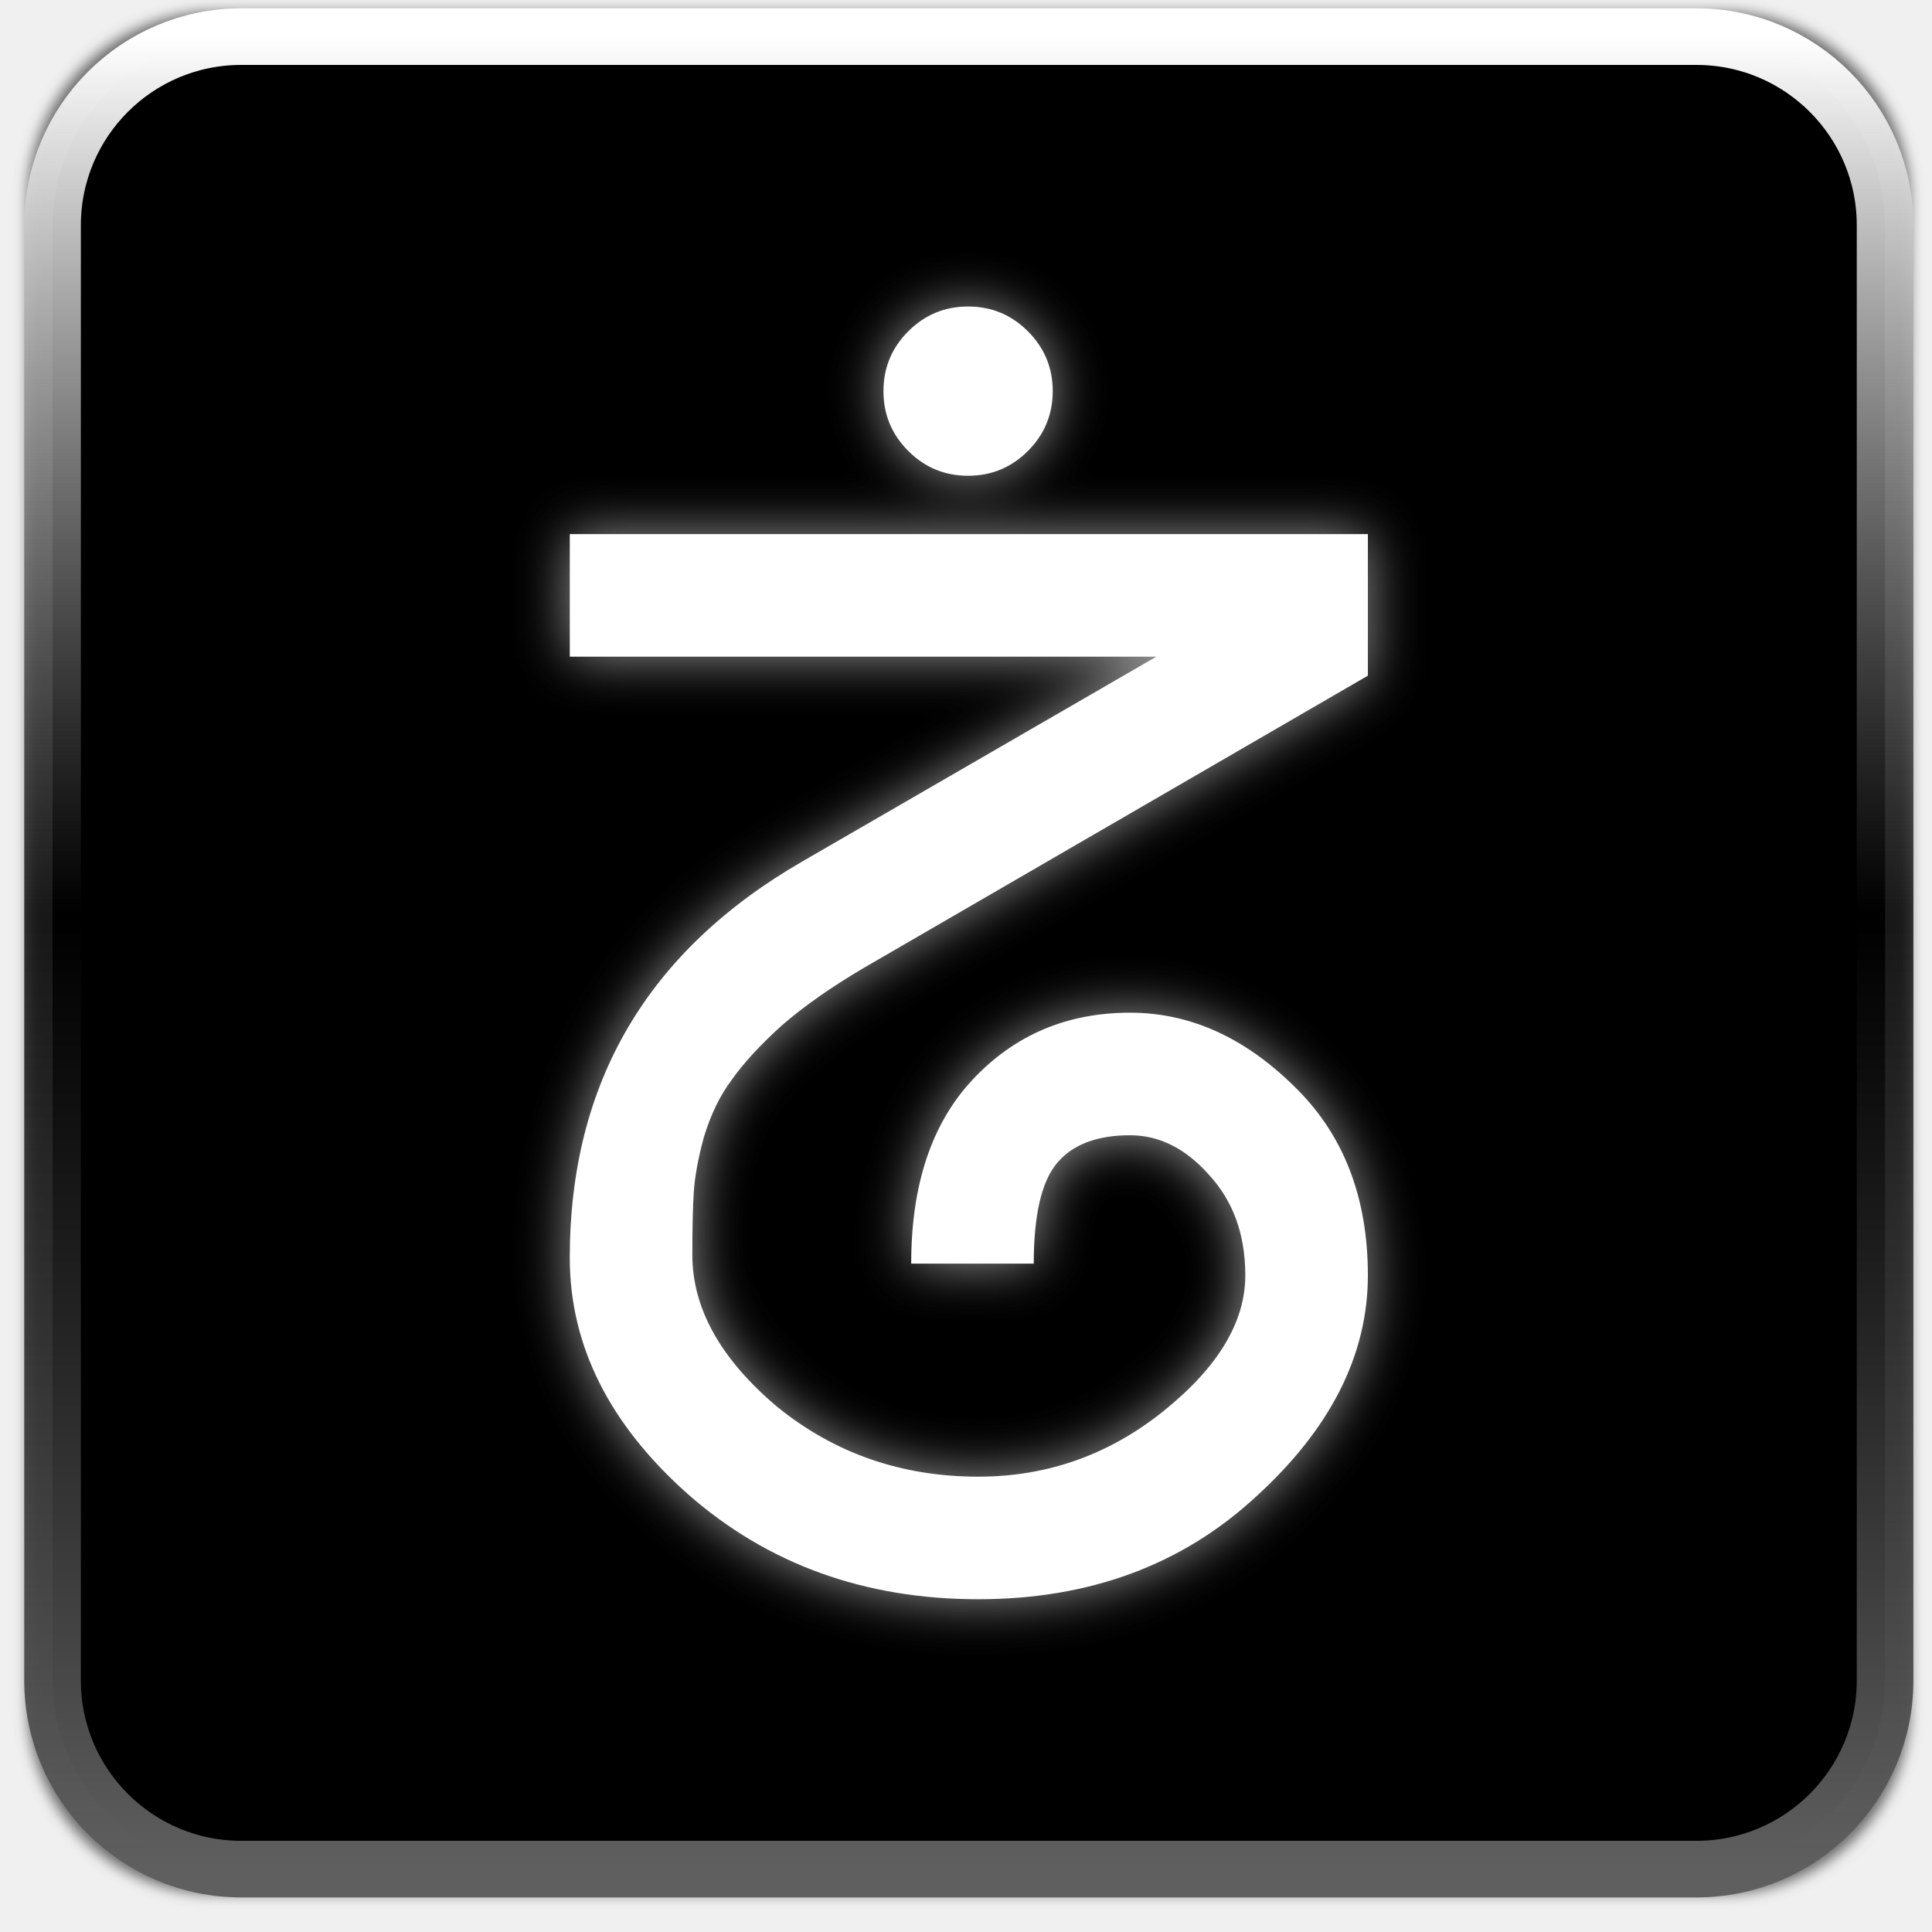
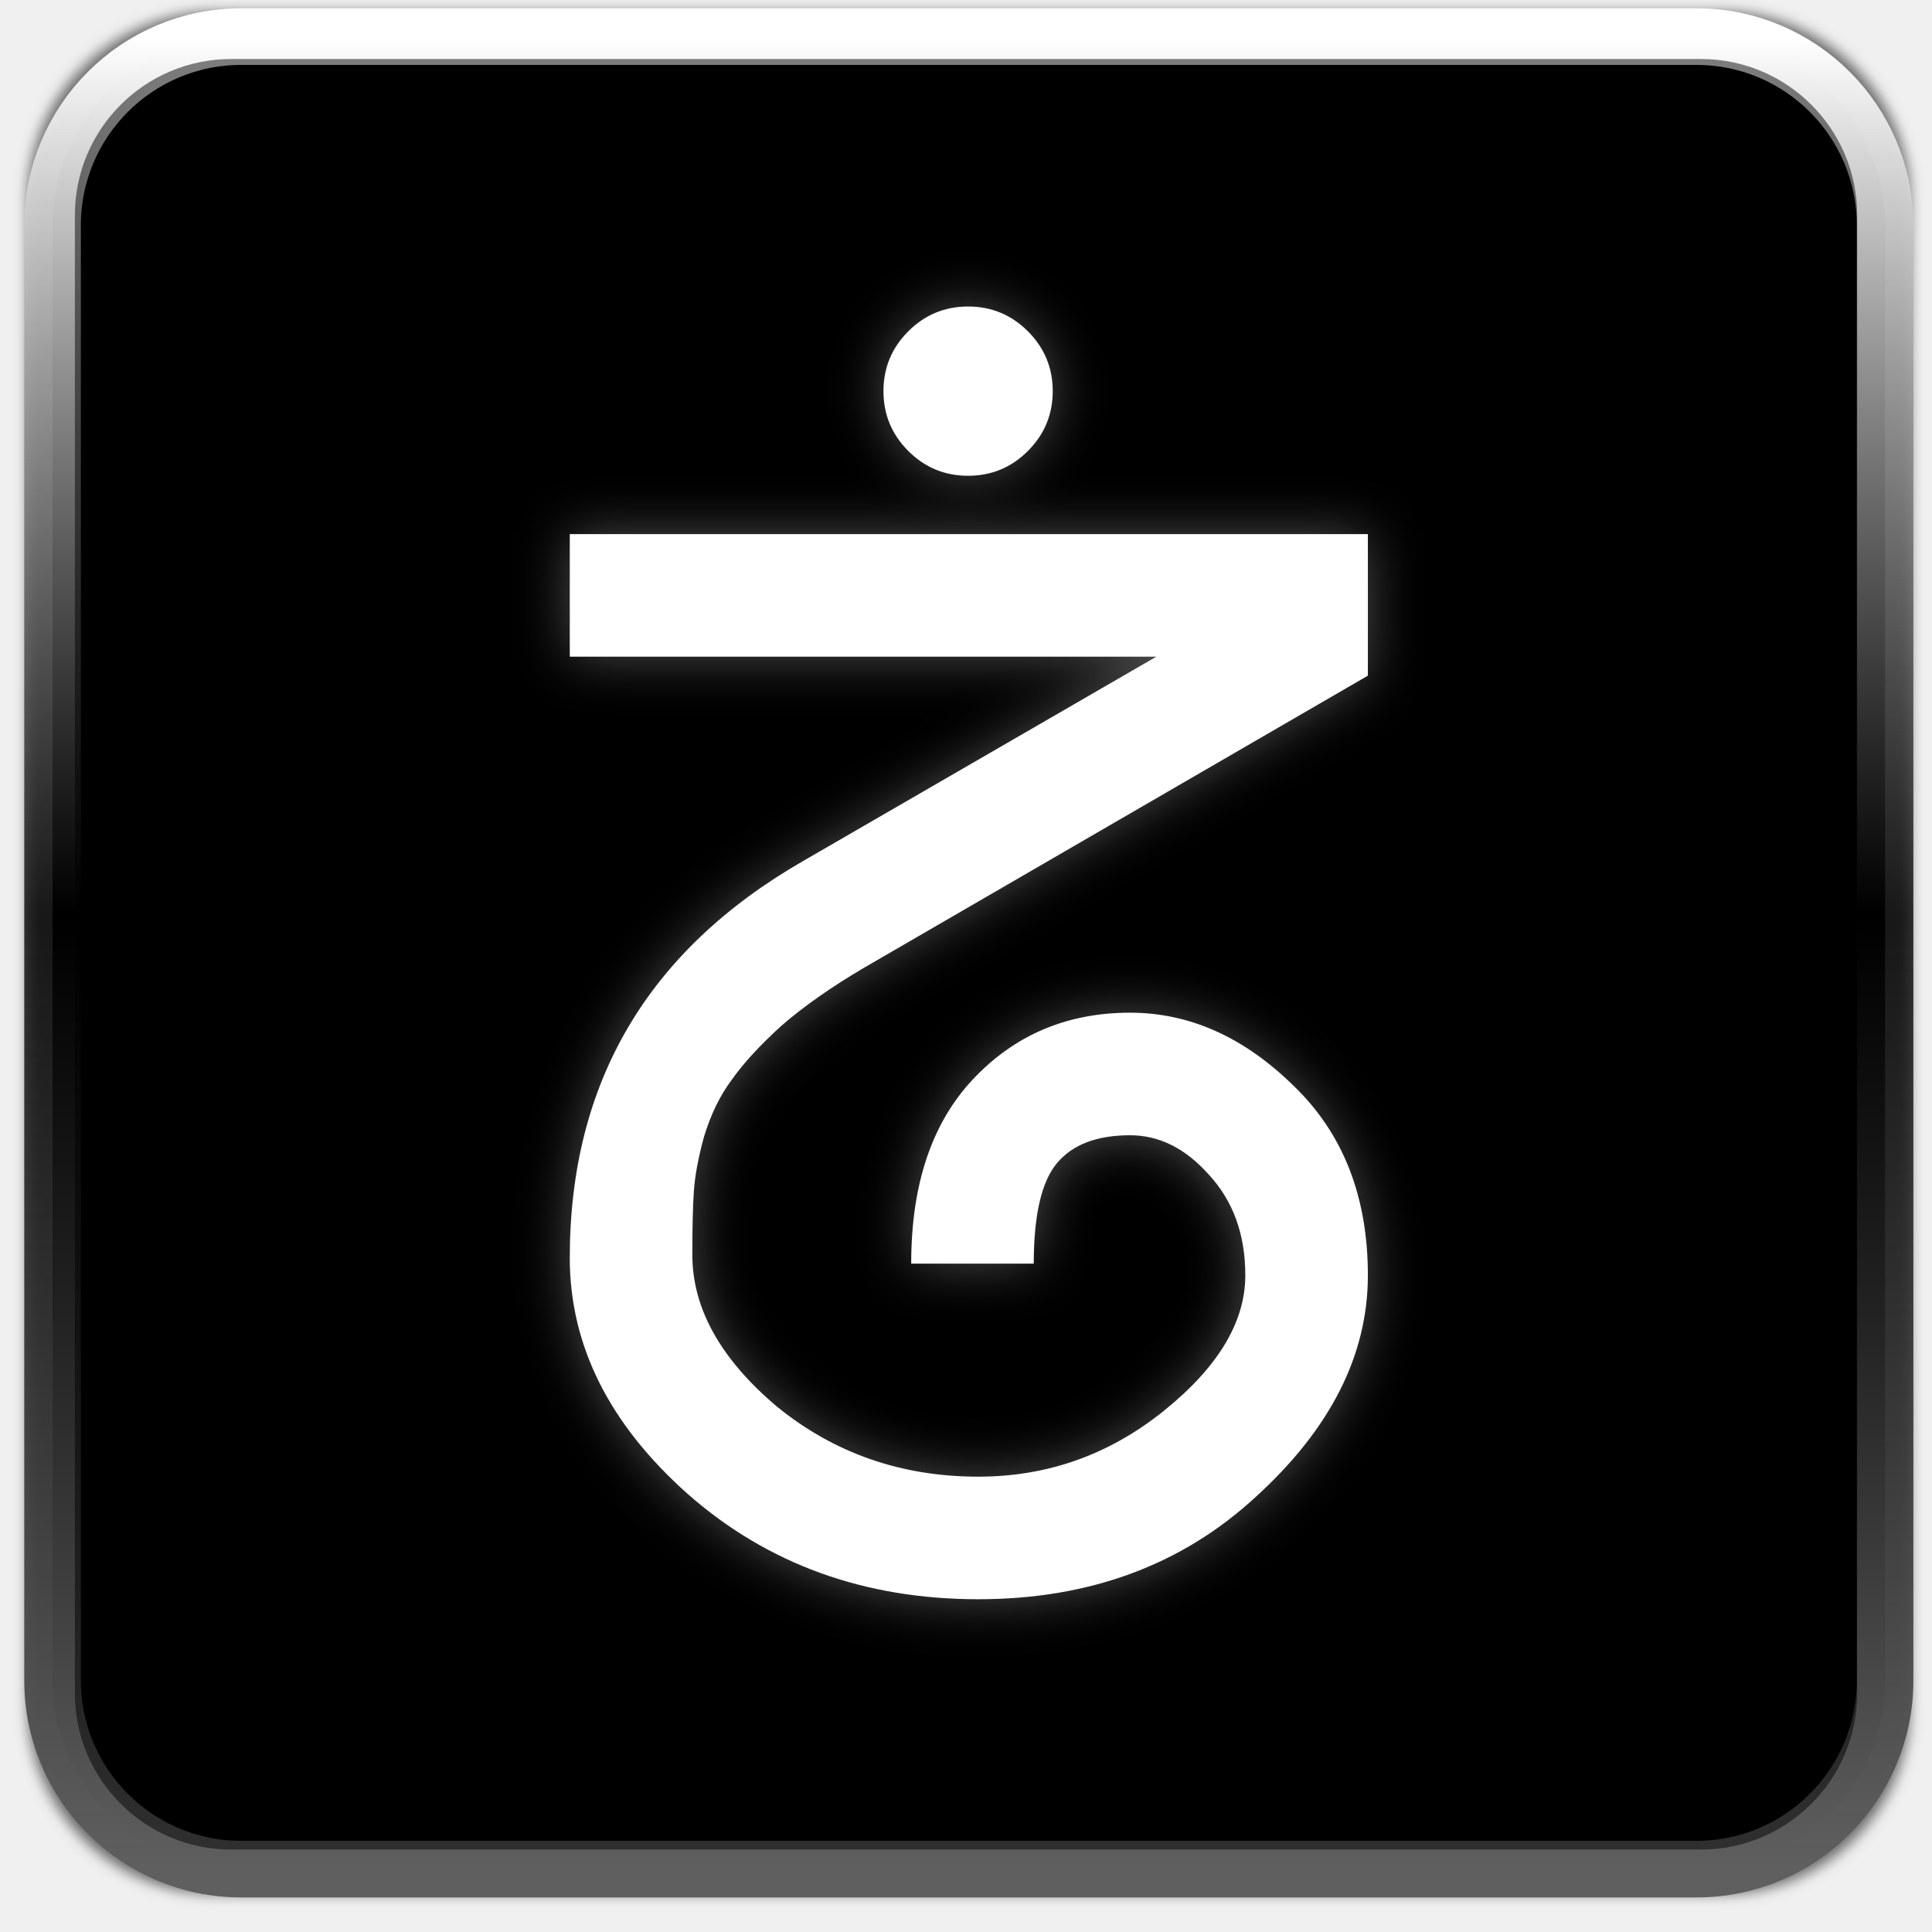
<svg xmlns="http://www.w3.org/2000/svg" xmlns:xlink="http://www.w3.org/1999/xlink" width="512" height="512" id="svg2" version="1.1">
  <defs id="defs4">
+     <linearGradient id="linearGradient3805">
+       <stop style="stop-color:#b6b6b6;stop-opacity:1;" offset="0" id="stop3807" />
+       <stop style="stop-color:#b3b3b3;stop-opacity:0;" offset="1" id="stop3809" />
+     </linearGradient>
    <linearGradient id="linearGradient3867">
      <stop style="stop-color:#828282;stop-opacity:1;" offset="0" id="stop3869" />
      <stop style="stop-color:#000000;stop-opacity:0;" offset="1" id="stop3871" />
    </linearGradient>
    <linearGradient id="linearGradient3815">
      <stop style="stop-color:#ffffff;stop-opacity:1;" offset="0" id="stop3817" />
      <stop id="stop3823" offset="0.479" style="stop-color:#000000;stop-opacity:0.769;" />
      <stop style="stop-color:#5f5f5f;stop-opacity:1;" offset="1" id="stop3819" />
    </linearGradient>
    <filter id="filter3850">
      <feGaussianBlur stdDeviation="1.711" id="feGaussianBlur3852" />
    </filter>
    <linearGradient xlink:href="#linearGradient3815" id="linearGradient3873" x1="-555.874" y1="852.598" x2="-79.817" y2="852.598" gradientUnits="userSpaceOnUse" gradientTransform="matrix(1.020116,0,0,1.020116,1117.122,-1126.496)" />
    <filter id="filter3883">
      <feGaussianBlur stdDeviation="7.88" id="feGaussianBlur3885" />
    </filter>
+     <linearGradient xlink:href="#linearGradient3815-4" id="linearGradient3873-8" x1="-555.874" y1="852.598" x2="-79.817" y2="852.598" gradientUnits="userSpaceOnUse" gradientTransform="matrix(1.020116,0,0,1.020116,1117.122,-1126.496)" />
+     <linearGradient id="linearGradient3815-4">
+       <stop style="stop-color:#ffffff;stop-opacity:1;" offset="0" id="stop3817-6" />
+       <stop id="stop3823-4" offset="0.479" style="stop-color:#000000;stop-opacity:0.769;" />
+       <stop style="stop-color:#5f5f5f;stop-opacity:1;" offset="1" id="stop3819-7" />
+     </linearGradient>
  </defs>
  <g id="layer1" transform="translate(0,-540.3622)">
    <rect style="fill:#666666;fill-opacity:1;stroke:none;filter:url(#filter3850)" id="rect2985" width="488.914" height="488.914" x="7.787" y="548.231" rx="49.014" ry="49.014" transform="matrix(1.020116,0,0,1.020116,-0.5709529,-15.75023)" />
    <rect style="fill:#000000;fill-opacity:1;stroke:url(#linearGradient3873);stroke-width:15;stroke-miterlimit:4;stroke-dasharray:none" id="rect2985-2" width="485.633" height="485.633" x="550.067" y="-499.563" rx="50" ry="50" transform="matrix(0,1,-1,0,0,0)" />
    <g style="font-size:439.895px;font-style:normal;font-weight:normal;line-height:125%;letter-spacing:0px;word-spacing:0px;fill:#979797;fill-opacity:1;stroke:none;filter:url(#filter3883);font-family:Sans" id="text3811" transform="matrix(0.8789887,0,0,0.8789887,32.03207,89.10885)">
      <path d="m 237.396,649.34 c -4.986,-4.985 -7.478,-10.997 -7.478,-18.036 -1.1e-4,-7.038 2.493,-13.05 7.478,-18.036 4.985,-4.985 10.997,-7.478 18.036,-7.478 7.038,3.9e-4 13.05,2.493 18.036,7.478 4.985,4.986 7.478,10.998 7.478,18.036 -1.7e-4,7.039 -2.493,13.051 -7.478,18.036 -4.986,4.986 -10.998,7.479 -18.036,7.478 -7.038,3.4e-4 -13.05,-2.492 -18.036,-7.478 m -13.197,155.723 c -9.971,5.865 -18.329,11.731 -25.074,17.596 -6.452,5.865 -11.437,11.291 -14.956,16.276 -3.519,4.692 -6.305,10.411 -8.358,17.156 -1.76,6.452 -2.786,12.024 -3.079,16.716 -0.293,4.399 -0.44,10.704 -0.44,18.915 -6e-5,16.13 8.505,31.379 25.514,45.749 17.302,14.077 37.538,21.115 60.705,21.115 20.822,3e-5 39.444,-6.598 55.867,-19.795 16.423,-13.197 24.634,-26.834 24.634,-40.91 -2.3e-4,-12.317 -3.666,-22.435 -10.997,-30.353 -7.039,-7.918 -14.957,-11.877 -23.754,-11.877 -9.971,1.4e-4 -17.303,2.786 -21.995,8.358 -4.692,5.572 -7.038,15.69 -7.038,30.353 l -36.951,0 c -1.3e-4,-23.754 6.158,-42.23 18.476,-55.427 12.61,-13.49 28.446,-20.235 47.509,-20.235 17.889,1.8e-4 34.312,7.332 49.268,21.995 14.956,14.37 22.434,33.432 22.435,57.186 -2.6e-4,24.048 -11.291,46.336 -33.872,66.864 -22.288,20.528 -50.148,30.793 -83.58,30.793 -34.312,0 -63.492,-10.557 -87.539,-31.672 -23.754,-21.115 -35.632,-44.869 -35.631,-71.263 -3e-5,-52.787 23.461,-92.671 70.383,-119.651 l 106.455,-61.585 -176.838,0 0,-36.951 240.622,0 0,42.67 -151.764,87.979" style="fill:#979797;fill-opacity:1" id="path3858" />
    </g>
+     <rect style="fill:#000000;fill-opacity:1;stroke:none;opacity:0.494" id="rect2985-2-5" width="474.521" height="472.328" x="-1030.519" y="-492.171" rx="41.429" ry="41.429" transform="matrix(0,-1,-1,0,0,0)" />
    <g style="font-size:439.895px;font-style:normal;font-weight:normal;line-height:125%;letter-spacing:0px;word-spacing:0px;fill:#ffffff;fill-opacity:1;stroke:none;font-family:Sans" id="text3811-1" transform="matrix(0.8789887,0,0,0.8789887,34.48819,86.36003)">
      <path d="m 234.602,652.467 c -4.986,-4.985 -7.478,-10.997 -7.478,-18.036 -1.1e-4,-7.038 2.493,-13.05 7.478,-18.036 4.985,-4.985 10.997,-7.478 18.036,-7.478 7.038,3.9e-4 13.05,2.493 18.036,7.478 4.985,4.986 7.478,10.998 7.478,18.036 -1.7e-4,7.039 -2.493,13.051 -7.478,18.036 -4.986,4.986 -10.998,7.479 -18.036,7.478 -7.038,3.4e-4 -13.05,-2.492 -18.036,-7.478 m -13.197,155.723 c -9.971,5.865 -18.329,11.731 -25.074,17.596 -6.452,5.865 -11.437,11.291 -14.956,16.276 -3.519,4.692 -6.305,10.411 -8.358,17.156 -1.76,6.452 -2.786,12.024 -3.079,16.716 -0.293,4.399 -0.44,10.704 -0.44,18.915 -5e-5,16.13 8.505,31.379 25.514,45.749 17.302,14.077 37.538,21.115 60.705,21.115 20.822,3e-5 39.444,-6.598 55.867,-19.795 16.423,-13.197 24.634,-26.834 24.634,-40.91 -2.3e-4,-12.317 -3.666,-22.435 -10.997,-30.353 -7.039,-7.918 -14.957,-11.877 -23.754,-11.877 -9.971,1.4e-4 -17.303,2.786 -21.995,8.358 -4.692,5.572 -7.038,15.69 -7.038,30.353 l -36.951,0 c -1.2e-4,-23.754 6.158,-42.23 18.476,-55.427 12.61,-13.49 28.446,-20.235 47.509,-20.235 17.889,1.7e-4 34.312,7.332 49.268,21.995 14.956,14.37 22.434,33.432 22.435,57.186 -2.6e-4,24.048 -11.291,46.336 -33.872,66.864 -22.288,20.528 -50.148,30.793 -83.58,30.793 -34.312,0 -63.492,-10.557 -87.539,-31.672 -23.754,-21.115 -35.632,-44.869 -35.631,-71.263 -3e-5,-52.787 23.461,-92.671 70.383,-119.651 l 106.455,-61.585 -176.838,0 0,-36.951 240.622,0 0,42.67 -151.764,87.979" id="path3855" />
    </g>
  </g>
</svg>
